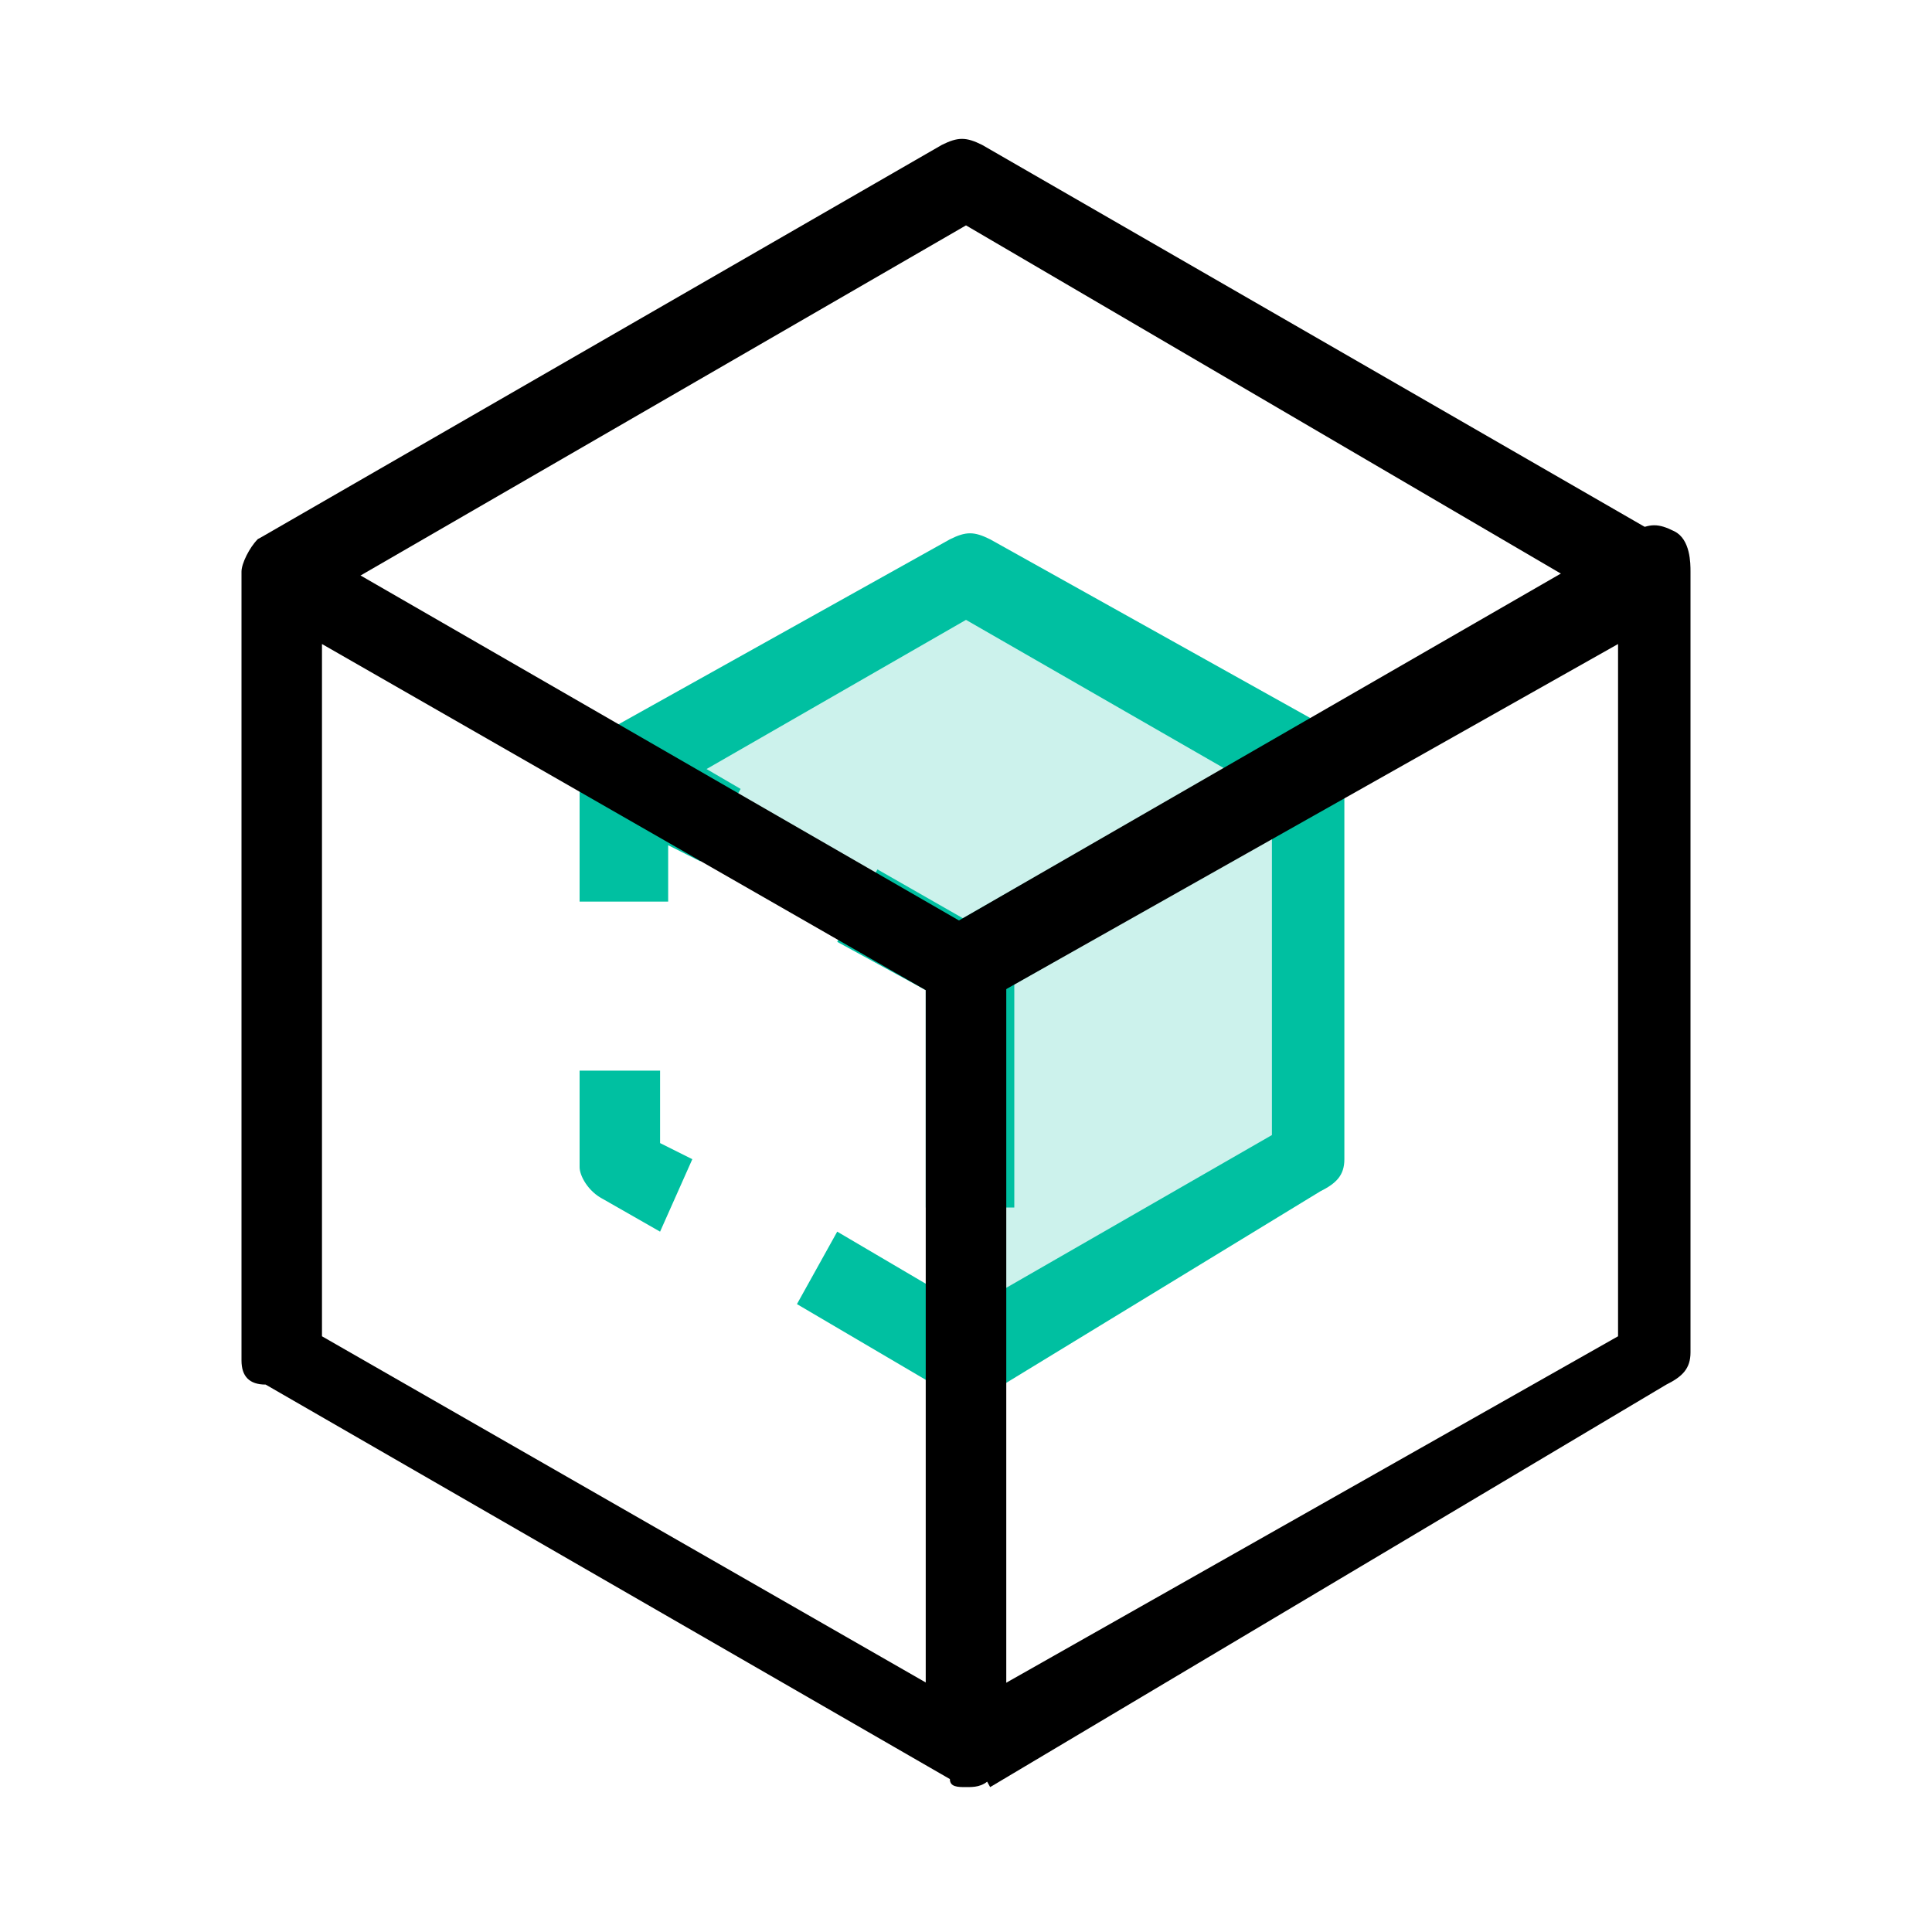
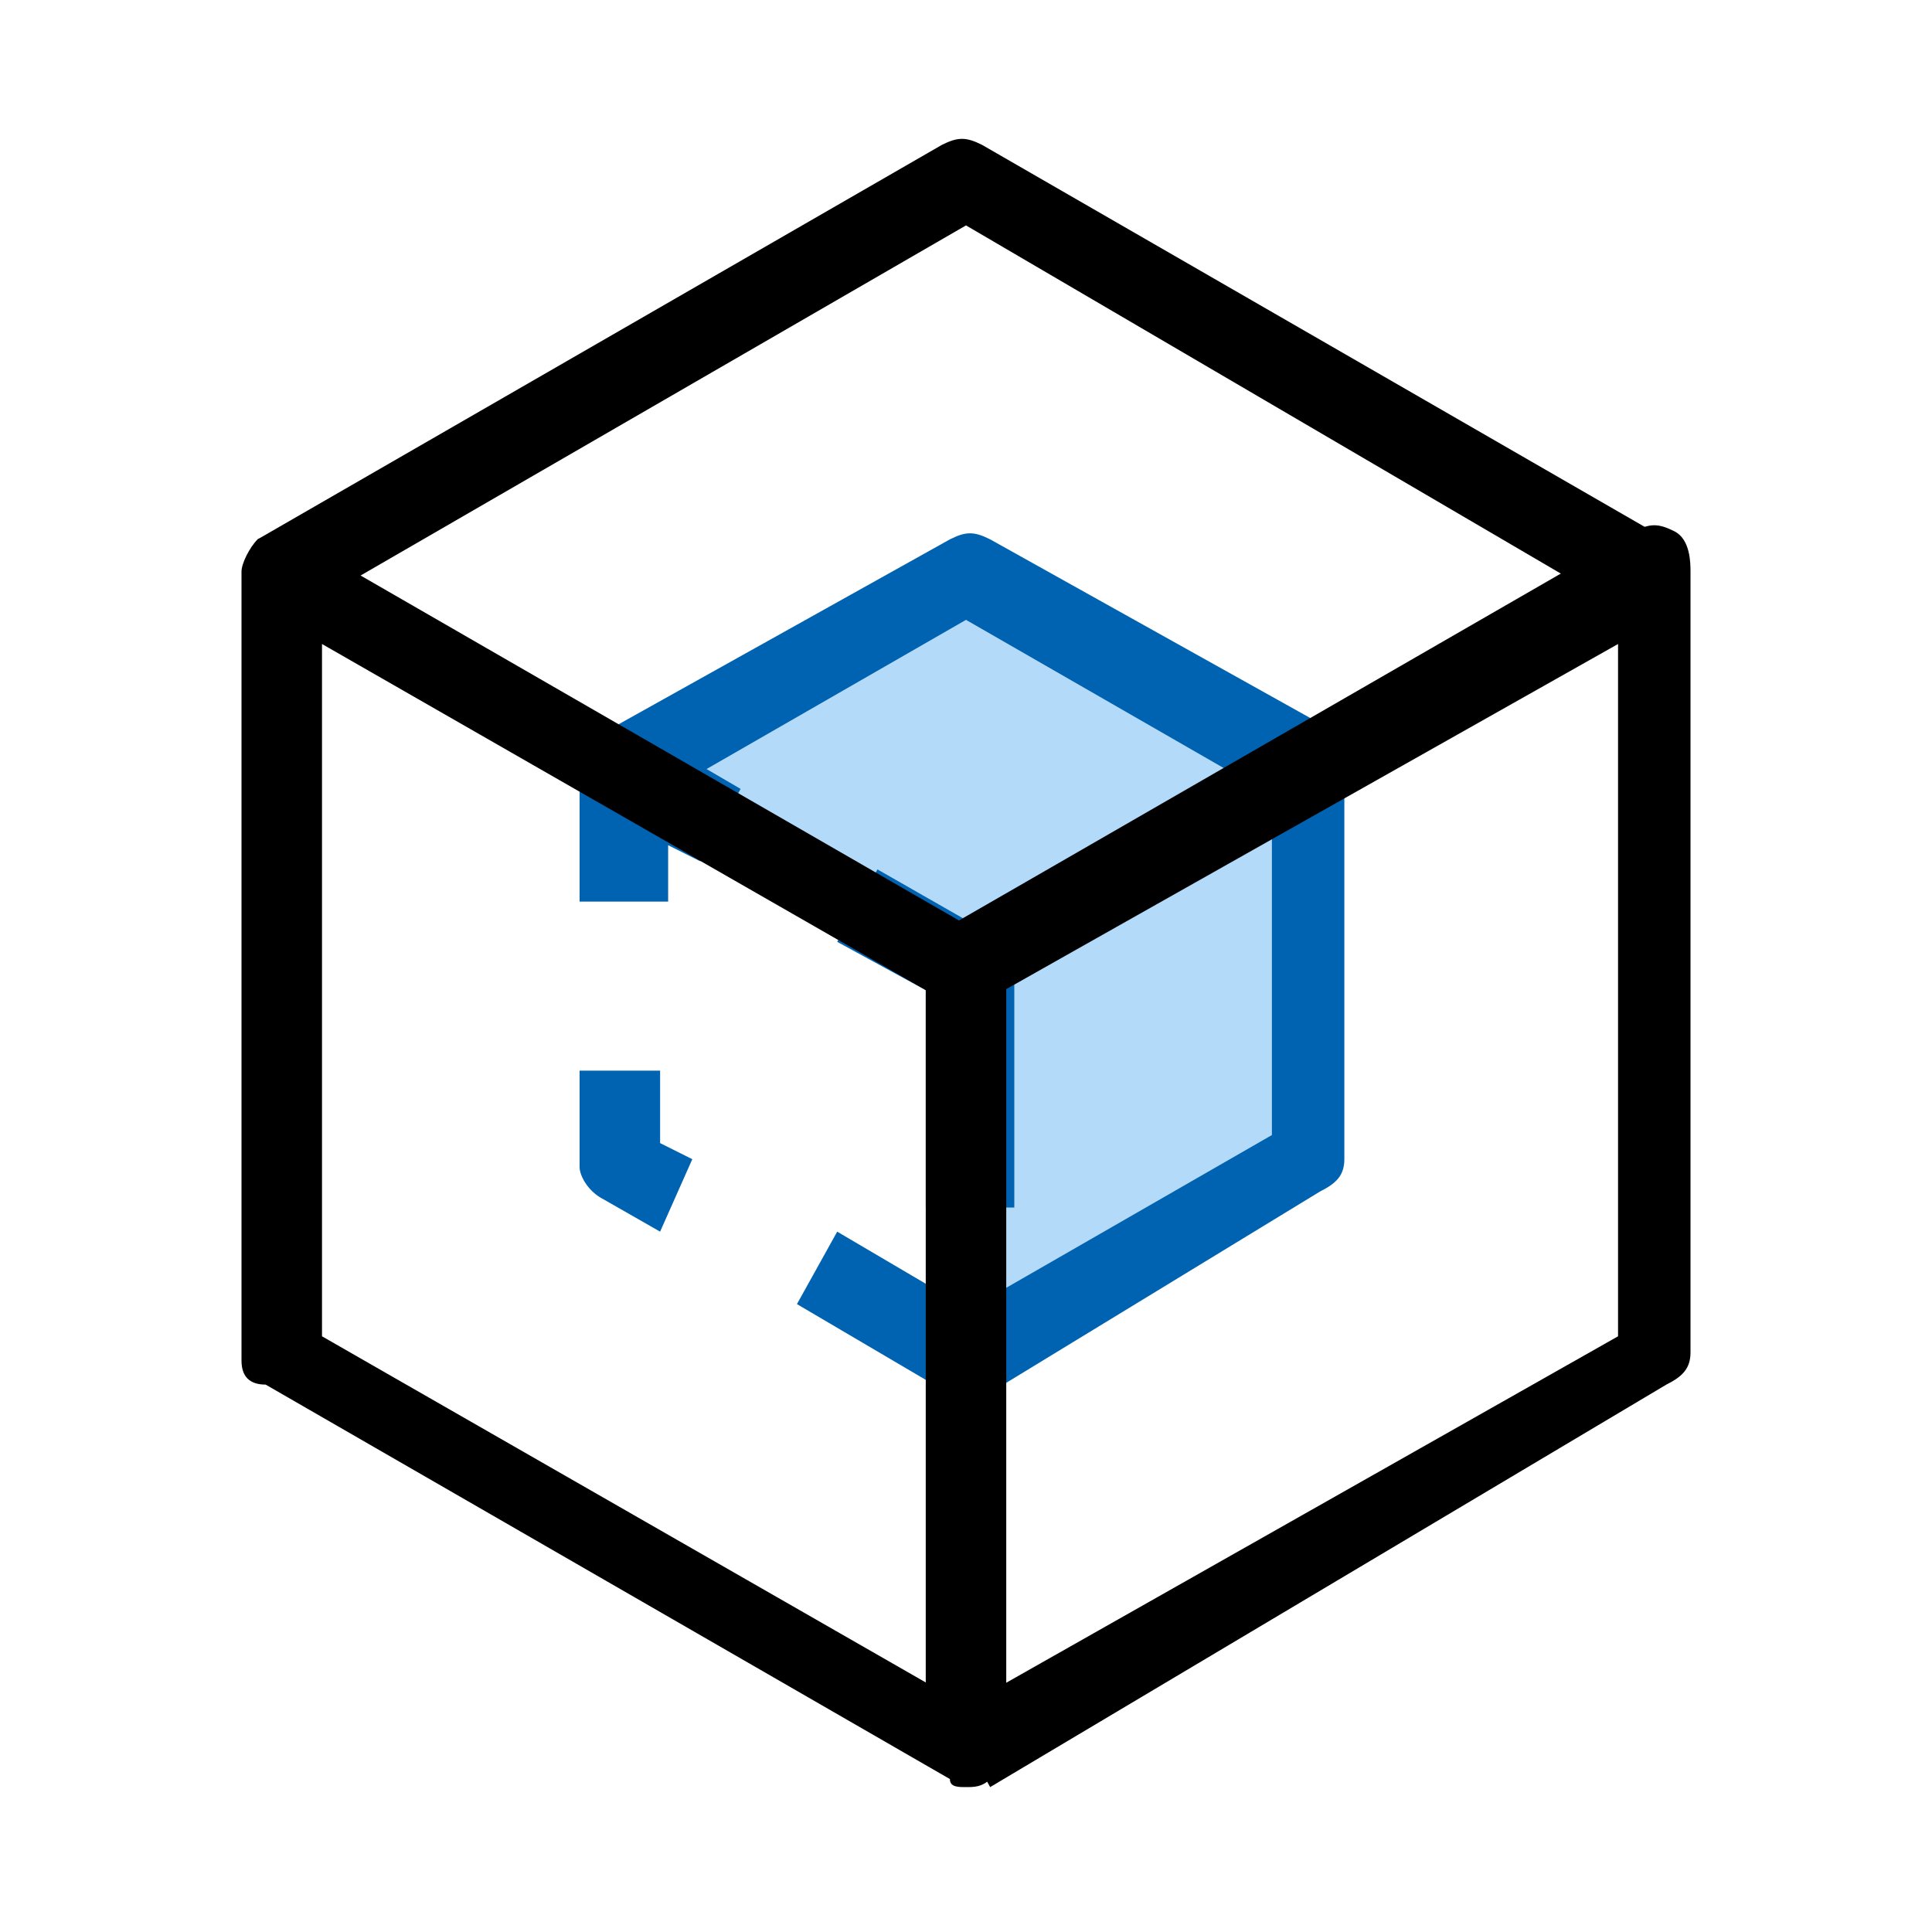
- <svg xmlns="http://www.w3.org/2000/svg" width="32" height="32" viewBox="0 0 32 32" fill="none">
-   <path d="M4.933 10.133L4.267 8.933L15.6 2.4C15.867 2.267 16 2.267 16.267 2.4L27.6 8.933L26.933 10.133L16 3.733L4.933 10.133Z" fill="#000000">
+ <svg xmlns="http://www.w3.org/2000/svg" width="24" height="24" viewBox="0 0 24 24" fill="none">
+   <path d="M3.7 7.6L3.2 6.7L11.7 1.8C11.9 1.7 12 1.7 12.2 1.8L20.7 6.7L20.2 7.6L12 2.8L3.7 7.6Z" fill="#000000">
</path>
-   <g opacity="0.2">
-     <path d="M21.733 12.8L16 16L10.267 12.8L16 9.467L21.733 12.8Z" fill="#00C0A1">
+   <path d="M16.3 9.6L12 12L7.7 9.6L12 7.1L16.3 9.6Z" fill="#0082E6" fill-opacity="0.3">
</path>
-   </g>
-   <path d="M10.667 13.333L10 12.133L15.733 8.933C16 8.8 16.133 8.8 16.4 8.933L22.133 12.133L21.333 13.333L16 10.267L10.667 13.333Z" fill="#00C0A1">
+   <path d="M8 10L7.5 9.1L11.8 6.7C12 6.6 12.1 6.6 12.3 6.7L16.6 9.1L16 10L12 7.7L8 10Z" fill="#0063B1">
</path>
-   <g opacity="0.2">
-     <path d="M21.733 12.8L21.733 19.2L16 22.533L16 16L21.733 12.8Z" fill="#00C0A1">
+   <path d="M16.3 9.6L16.3 14.4L12 16.9L12 12L16.3 9.6Z" fill="#0082E6" fill-opacity="0.3">
</path>
-   </g>
-   <path d="M16.4 23.067L15.733 21.867L21.067 18.8L21.067 13.867L16.4 16.533L15.733 15.333L21.333 12.133C21.6 12 21.733 12 22 12.133C22.267 12.267 22.267 12.533 22.267 12.667L22.267 19.2C22.267 19.467 22.133 19.6 21.867 19.733L16.4 23.067Z" fill="#00C0A1">
+   <path d="M12.3 17.3L11.8 16.4L15.8 14.1L15.8 10.4L12.3 12.4L11.8 11.5L16 9.1C16.2 9 16.3 9 16.5 9.1C16.7 9.2 16.7 9.4 16.7 9.5L16.7 14.4C16.7 14.6 16.6 14.7 16.4 14.8L12.3 17.3Z" fill="#0063B1">
</path>
-   <path d="M15.467 22.933L13.2 21.6L13.867 20.4L16.133 21.733L15.467 22.933ZM10.933 20.4L10 19.867C9.733 19.733 9.6 19.467 9.6 19.333L9.6 17.733L10.933 17.733L10.933 18.933L11.467 19.2L10.933 20.4ZM16.667 20L15.333 20L15.333 16.4L13.867 15.6L14.533 14.4L16.4 15.467C16.667 15.6 16.8 15.867 16.8 16L16.8 20L16.667 20ZM10.933 14.933L9.6 14.933L9.6 12.8C9.6 12.533 9.733 12.4 9.867 12.267C10.133 12 10.4 12 10.667 12.133L12.267 13.067L11.6 14.267L11.067 14L11.067 14.933L10.933 14.933Z" fill="#00C0A1">
+   <path d="M11.6 17.2L9.9 16.2L10.4 15.3L12.1 16.3L11.6 17.2ZM8.2 15.3L7.5 14.9C7.3 14.8 7.2 14.6 7.2 14.5L7.2 13.3L8.2 13.3L8.2 14.2L8.6 14.4L8.2 15.3ZM12.5 15L11.5 15L11.5 12.3L10.4 11.7L10.9 10.8L12.3 11.6C12.5 11.7 12.6 11.9 12.6 12L12.6 15L12.5 15ZM8.2 11.2L7.2 11.2L7.2 9.6C7.2 9.4 7.3 9.3 7.4 9.2C7.6 9 7.8 9 8 9.1L9.2 9.8L8.7 10.7L8.3 10.5L8.3 11.2L8.2 11.2Z" fill="#0063B1">
</path>
-   <path d="M16 29.6C15.867 29.6 15.733 29.6 15.733 29.467L4.4 22.933C4.133 22.933 4 22.8 4 22.533L4 9.467C4 9.333 4.133 9.067 4.267 8.933C4.533 8.8 4.667 8.8 4.933 8.933L16.267 15.467C16.533 15.6 16.667 15.867 16.667 16L16.667 28.933C16.667 29.2 16.533 29.333 16.4 29.467C16.267 29.6 16.133 29.6 16 29.6ZM5.333 22.133L15.333 27.867L15.333 16.4L5.333 10.667L5.333 22.133Z" fill="#000000">
+   <path d="M12 22.2C11.9 22.2 11.8 22.2 11.8 22.1L3.3 17.2C3.1 17.2 3 17.1 3 16.9L3 7.1C3 7 3.1 6.8 3.2 6.7C3.4 6.6 3.5 6.6 3.7 6.7L12.2 11.6C12.4 11.7 12.5 11.9 12.5 12L12.5 21.7C12.5 21.9 12.4 22 12.3 22.1C12.2 22.2 12.1 22.2 12 22.2ZM4 16.6L11.5 20.9L11.5 12.3L4 8L4 16.6Z" fill="#000000">
</path>
-   <path d="M16.4 29.6L15.733 28.4L26.8 22.133L26.8 10.667L16.4 16.533L15.733 15.333L27.067 8.8C27.333 8.667 27.467 8.667 27.733 8.8C28 8.933 28 9.333 28 9.467L28 22.4C28 22.667 27.867 22.8 27.6 22.933L16.4 29.6Z" fill="#000000">
+   <path d="M12.3 22.2L11.8 21.3L20.1 16.6L20.1 8L12.3 12.4L11.8 11.5L20.3 6.6C20.5 6.5 20.6 6.5 20.8 6.6C21 6.7 21 7 21 7.1L21 16.8C21 17 20.9 17.1 20.7 17.2L12.3 22.2Z" fill="#000000">
</path>
</svg>
